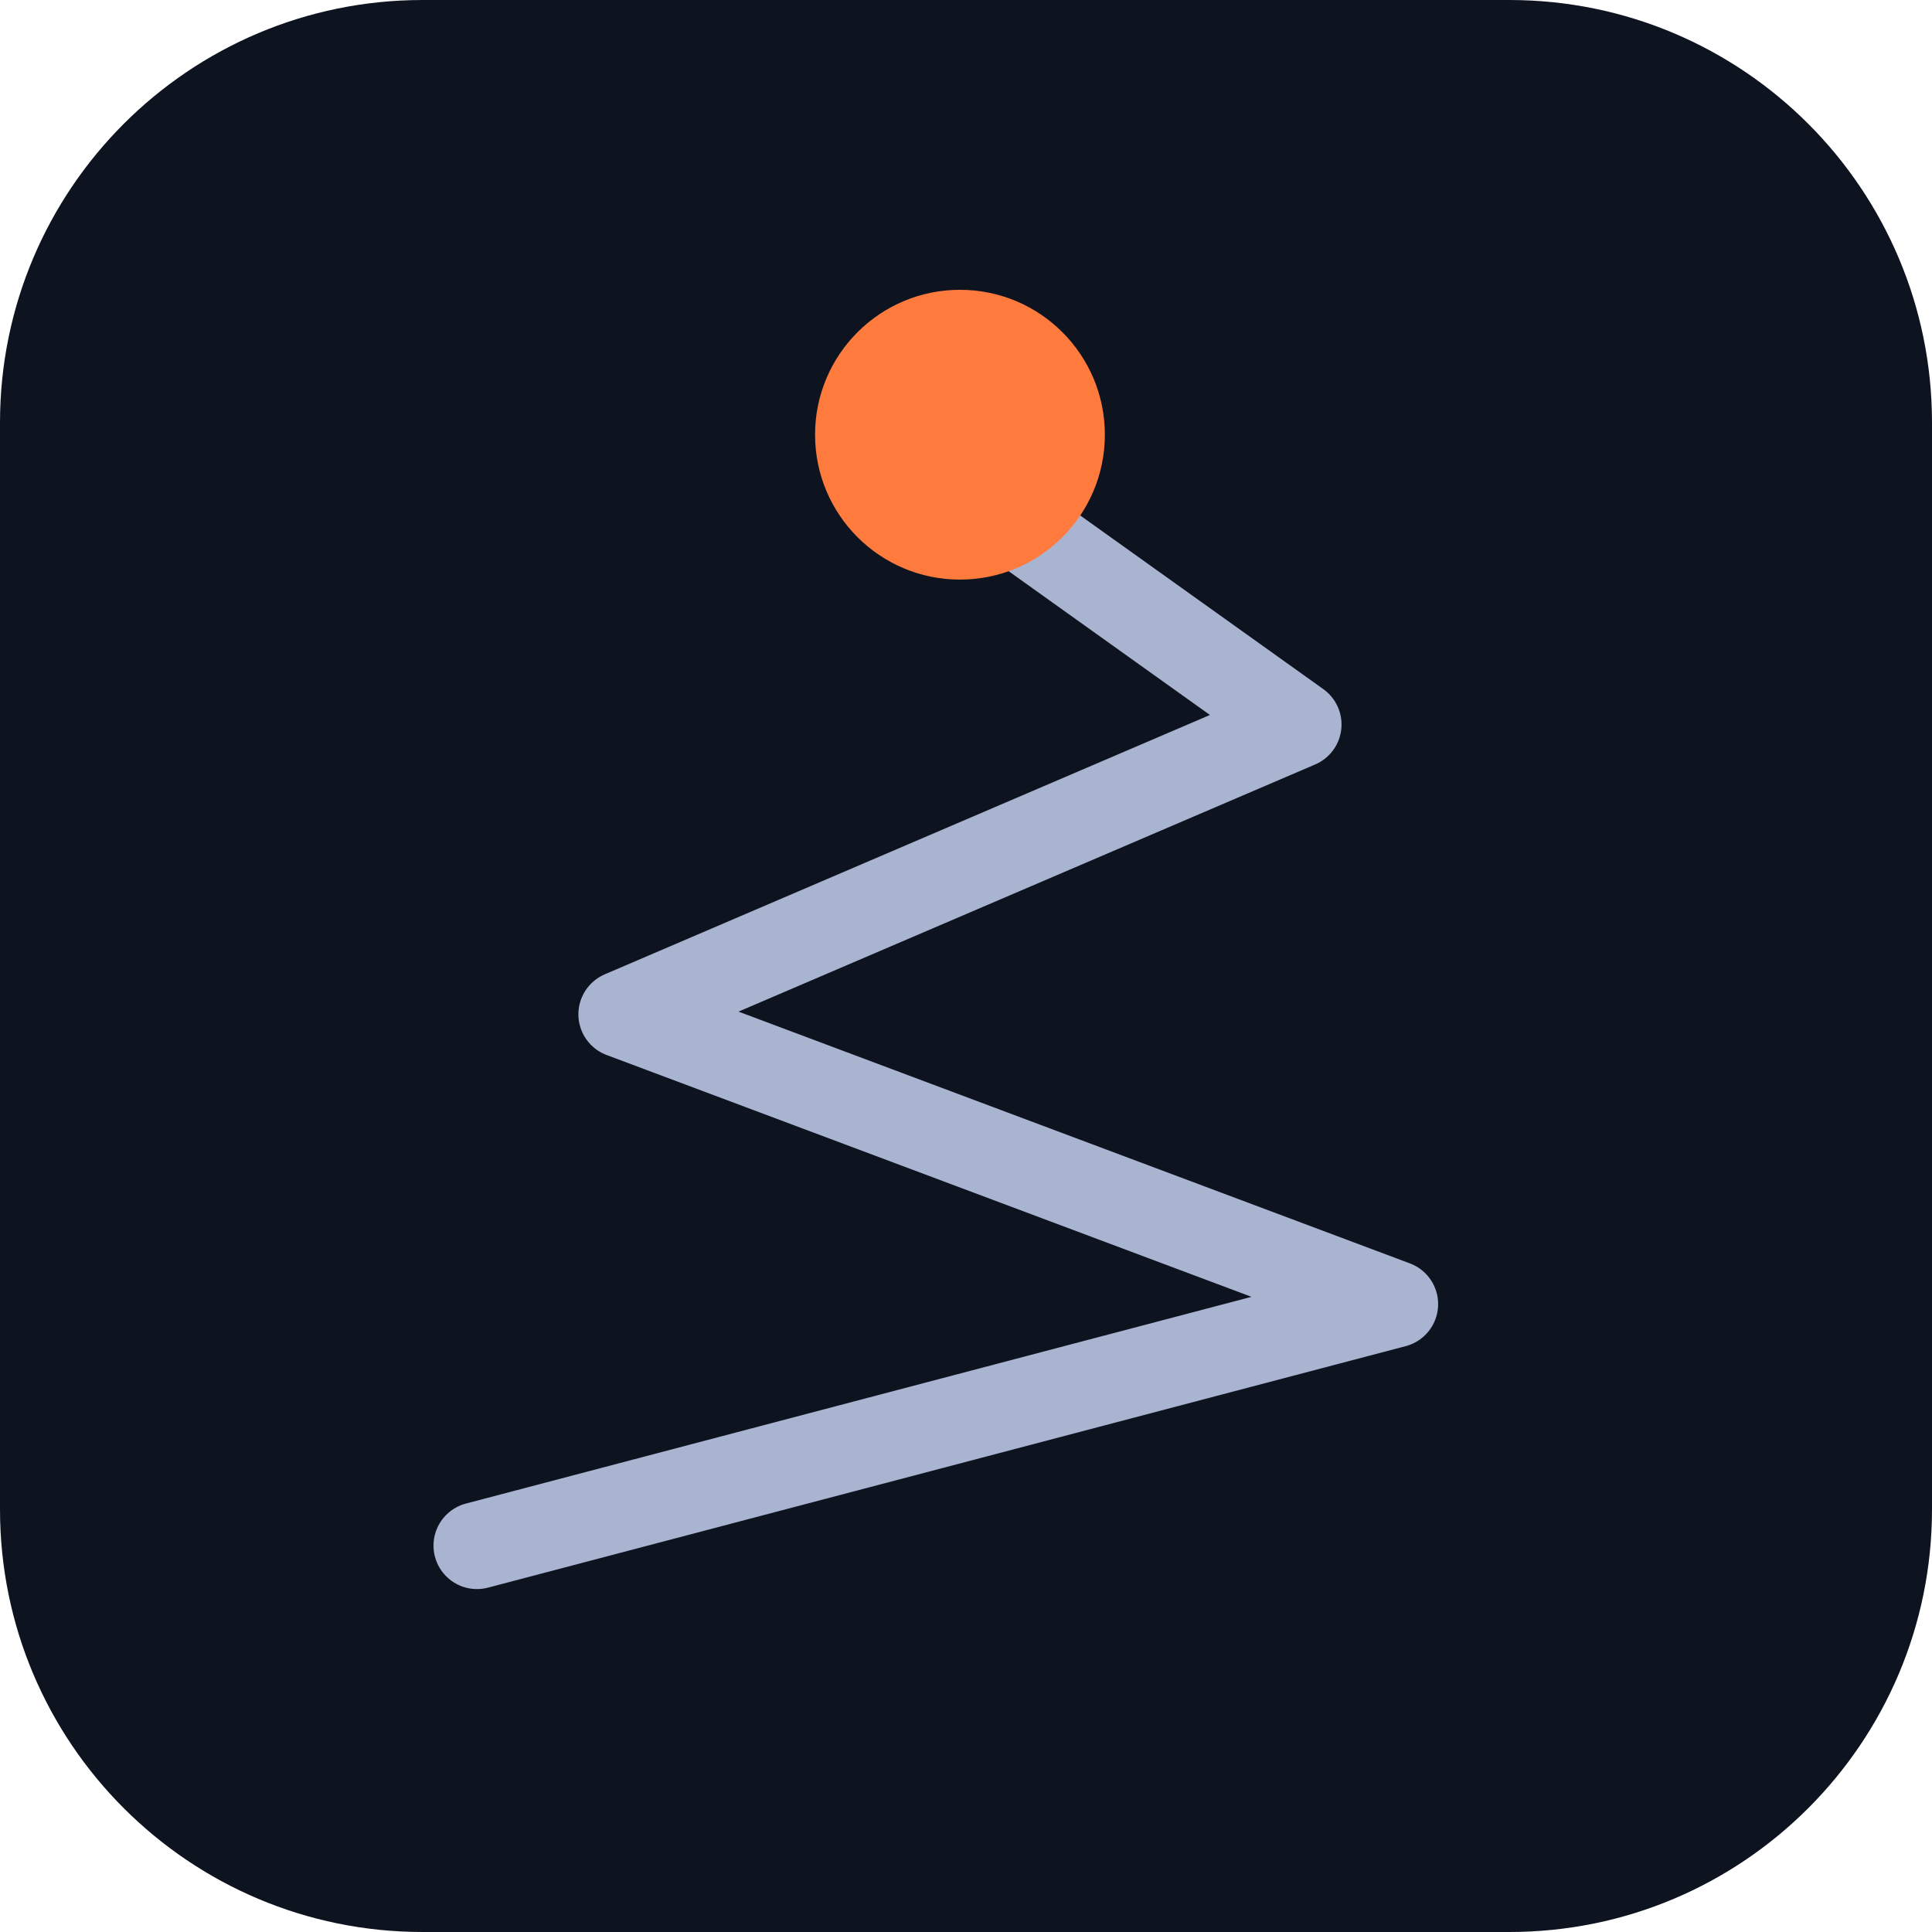
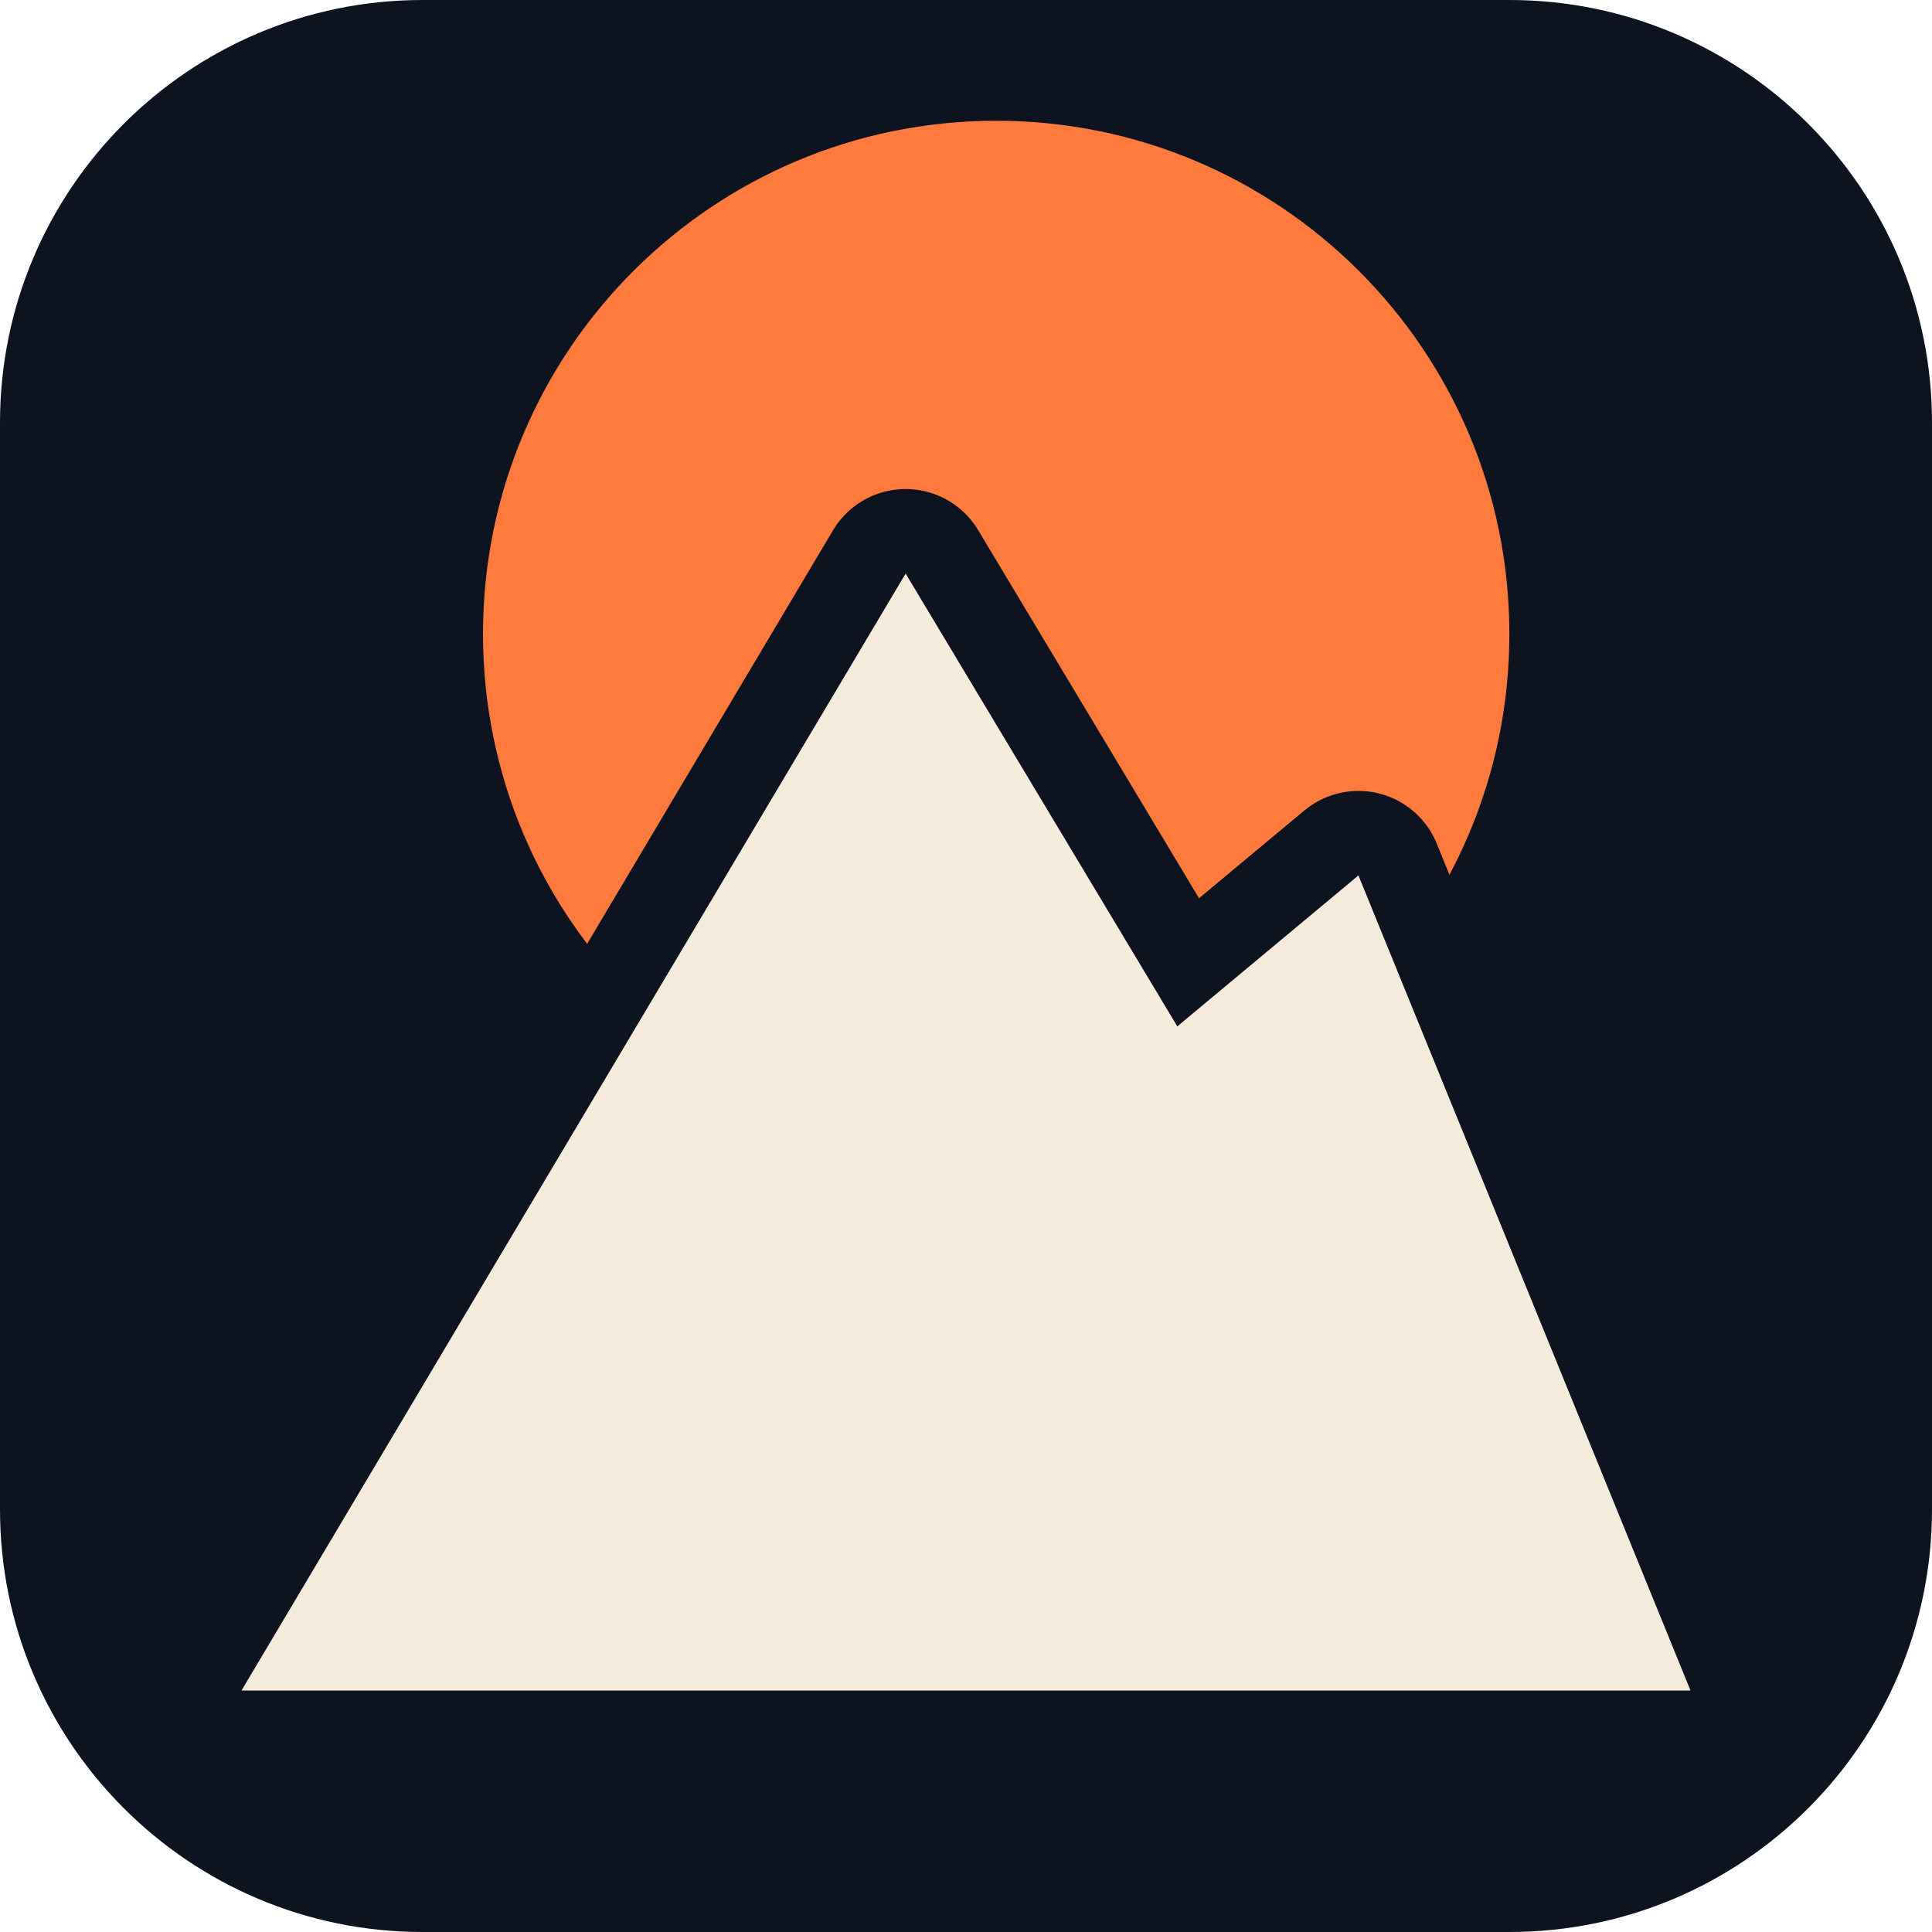
<svg xmlns="http://www.w3.org/2000/svg" viewBox="0 0 32 32">
  <rect width="32" height="32" rx="7" fill="#0E1320" />
-   <g transform="translate(5.5 4) scale(.8)" fill="none">
-     <path d="M3 27 L22 22 L6 16 L20 10 L13 5" stroke="#A9B4D0" stroke-width="1.8" stroke-linejoin="round" stroke-linecap="round" />
-     <circle cx="13" cy="4" r="3" fill="#FF7A3D" />
-   </g>
+   <circle cx="16.5" cy="10.5" r="8.5" fill="#FF7A3D" />
+   <path d="M4 28 L15 9.5 L19.5 17 L22.5 14.5 L28 28 Z" fill="#F4EBDC" stroke="#0E1320" stroke-width="2.8" stroke-linejoin="round" paint-order="stroke" />
</svg>
